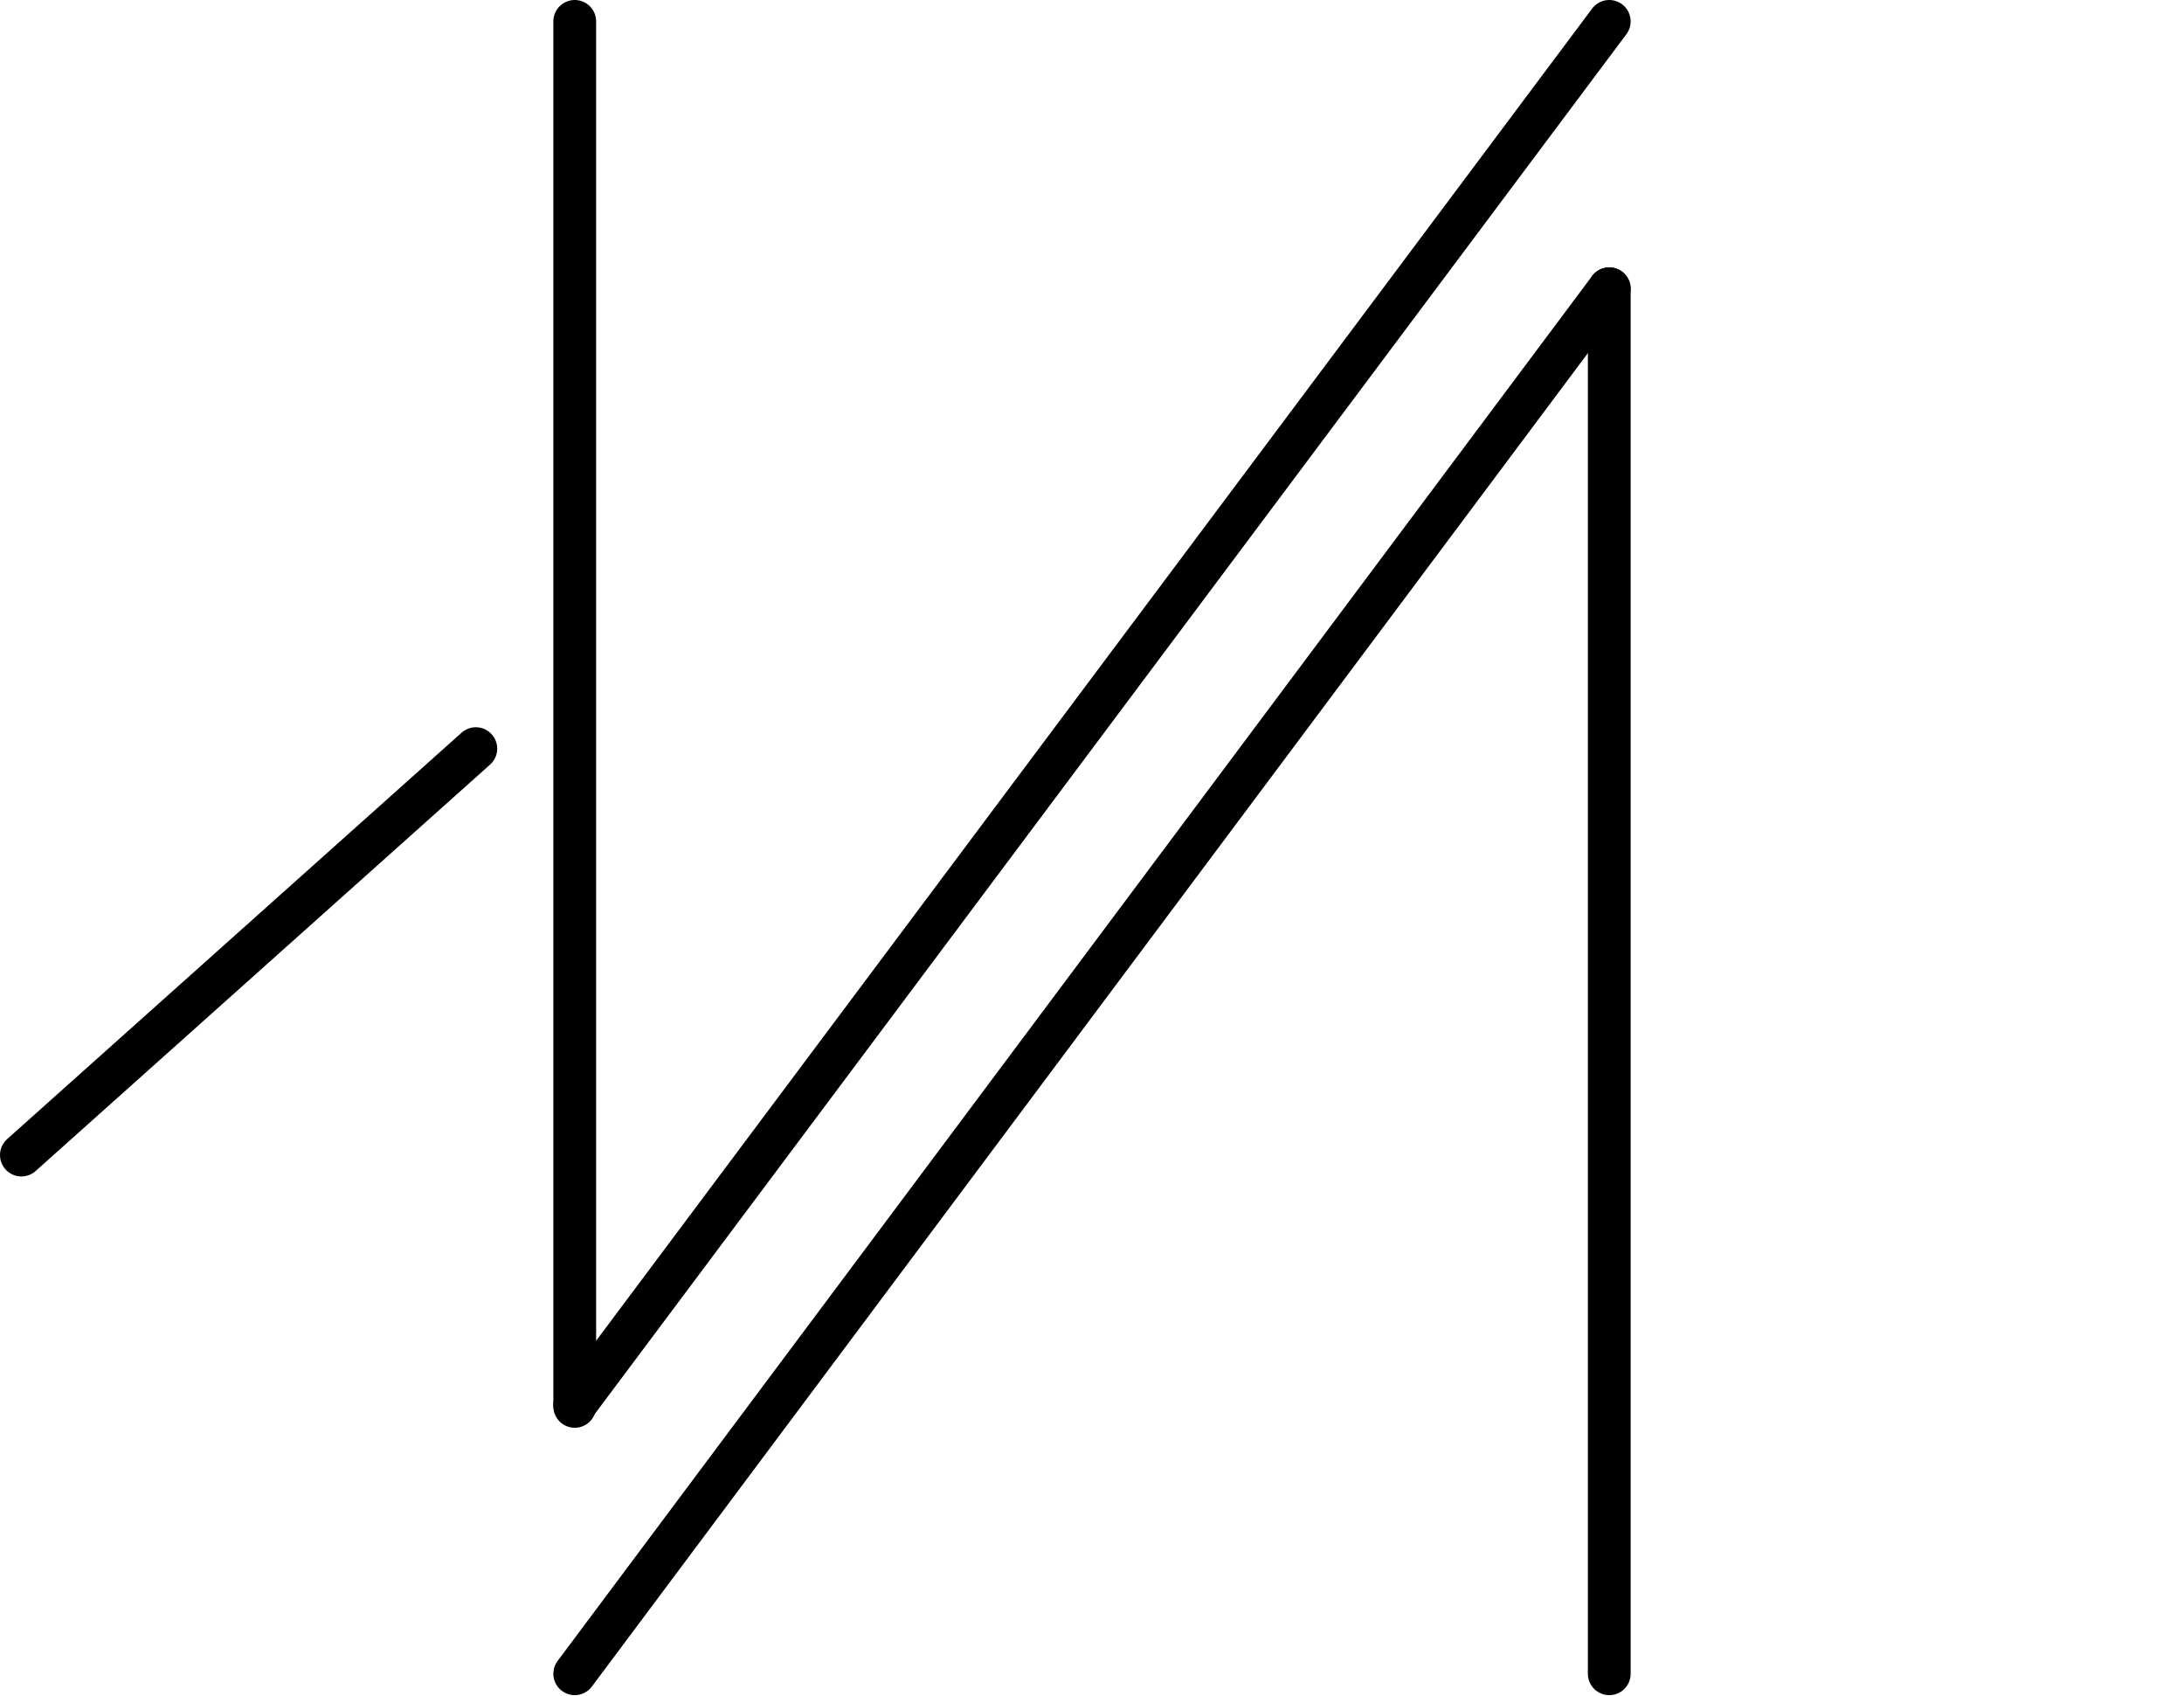
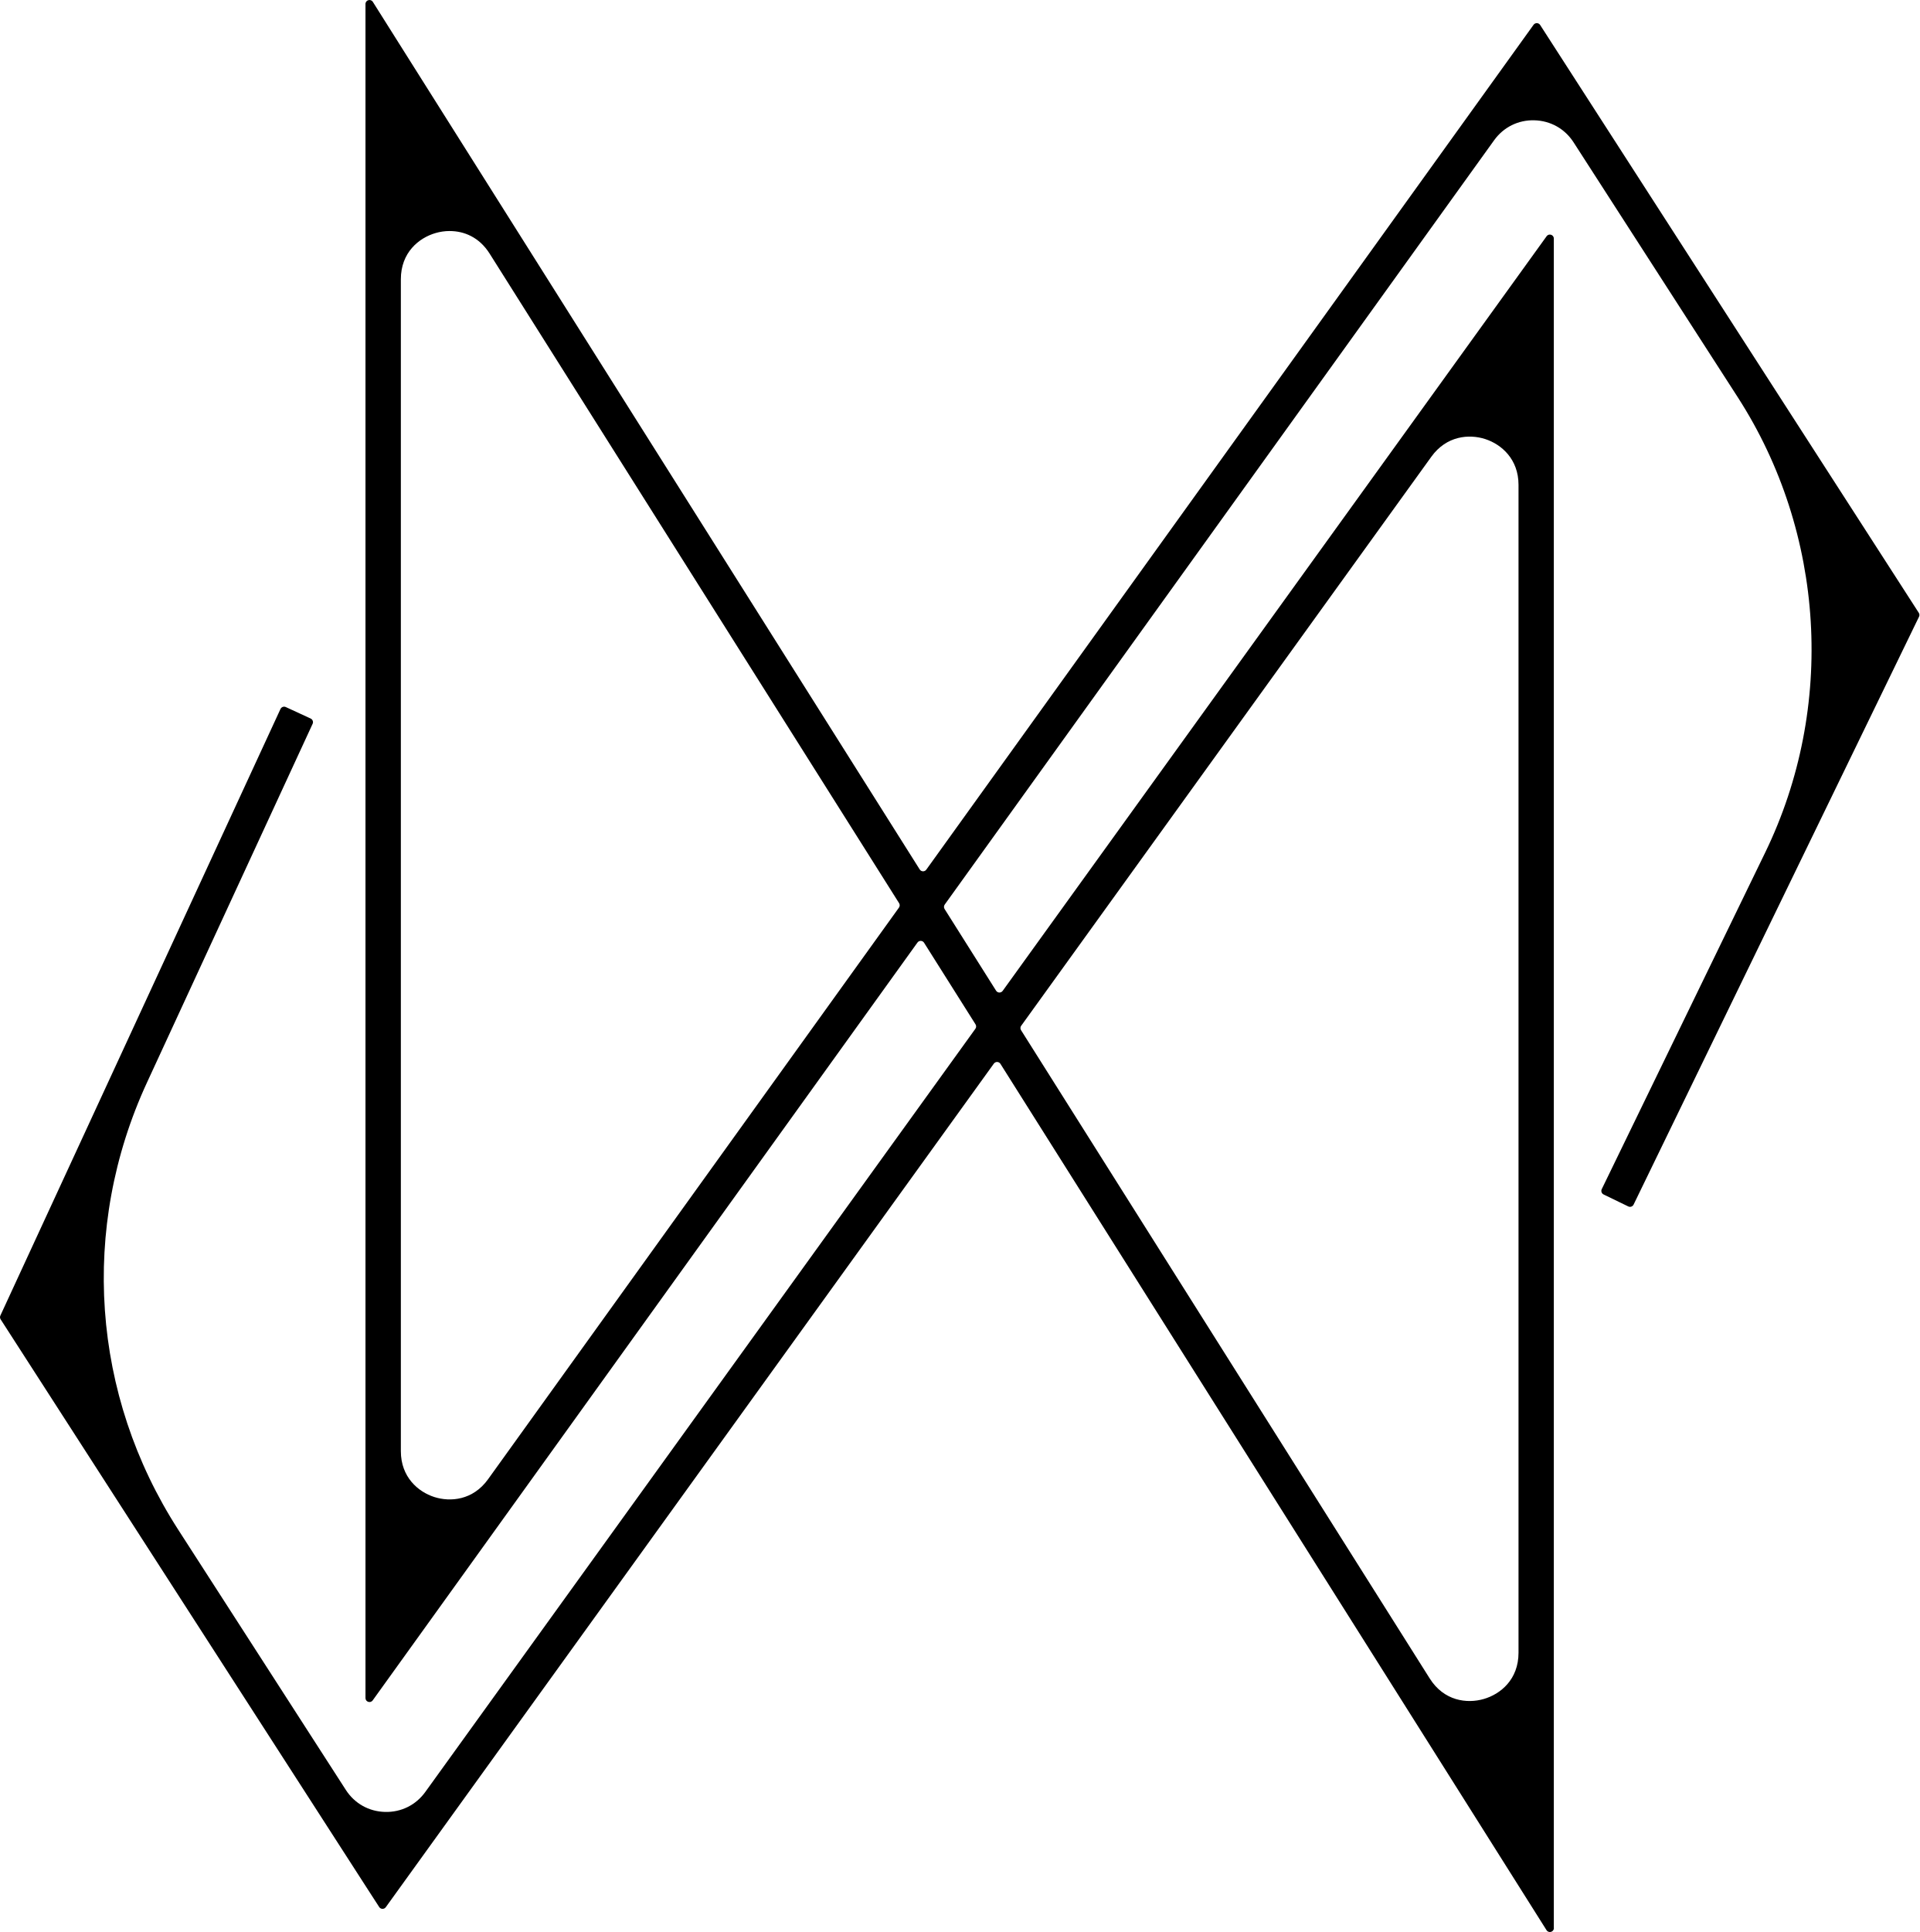
- <svg xmlns="http://www.w3.org/2000/svg" width="817" height="634" viewBox="0 0 817 634" fill="none" stroke="currentColor">
-   <path d="M215 8V526" stroke-width="16" stroke-linecap="round" />
-   <path d="M602 8L215 525.507" stroke-width="16" stroke-linecap="round" />
-   <path d="M602 108L215 626" stroke-width="16" stroke-linecap="round" />
-   <path d="M602 108V626" stroke-width="16" stroke-linecap="round" />
-   <path d="M602 6261215 8" stroke-width="16" stroke-linecap="round" />
-   <path d="M809 2021602 8" stroke-width="16" stroke-linecap="round" />
-   <path d="M639 3541809 202" stroke-width="16" stroke-linecap="round" />
-   <path d="M8 4321215 626" stroke-width="16" stroke-linecap="round" />
-   <path d="M178 280L8 432" stroke-width="16" stroke-linecap="round" />
+ <svg xmlns="http://www.w3.org/2000/svg" viewBox="0 0 598.46 602.24">
+   <path d="M479.48,588l-.95-1.51-166.33-263.81c-.47-.74-1.53-.77-2.04-.06l-190.71,264.52-.41-.64L5.89,410.86c-.23-.35-.26-.8-.08-1.18l84.6-183.18.94.43-49.8,107.82c-21.7,46.99-17.87,101.81,10.16,145.32l50.93,79.05c8.1,12.58,26.32,13.05,35.07.92l172.44-239.18c.29-.41.31-.95.04-1.38l-21.81-34.59c-.47-.74-1.53-.77-2.04-.06l-165.15,229.7c-.7.97-2.23.48-2.23-.72V14.25l.95,1.51,166.58,264.2c.47.74,1.53.77,2.04.06L477.93,16.59c.51-.7,1.56-.68,2.03.05l112.95,175.32-.13.26-86.3,177.7-.93-.45,49.03-100.95c23.07-47.5,19.69-103.58-8.91-147.97l-49.86-77.39c-8.11-12.59-26.35-13.05-35.08-.9l-172.2,239.51c-.29.41-.31.95-.04,1.37l21.81,34.59c.47.74,1.53.77,2.04.06l164.9-228.73c.7-.97,2.23-.47,2.23.72v498.2ZM312.31,320.93l126.94,201.33c11.35,18.01,39.19,9.96,39.19-11.32V154.94c0-20.61-26.4-29.13-38.45-12.42l-127.64,177.03c-.29.41-.31.95-.04,1.38ZM119.99,91.31v357.23c0,20.62,26.43,29.14,38.47,12.39l127.87-177.85c.29-.41.31-.95.04-1.37l-127.19-201.73c-11.35-18.01-39.19-9.96-39.19,11.32Z" />
+   <path d="M484.48,601c0,1.25-1.63,1.72-2.3.66l-7.89-12.51-162.37-257.53c-.47-.75-1.54-.78-2.06-.06l-189.58,262.95c-.51.71-1.58.68-2.05-.05l-3.4-5.26L.2,411.27c-.23-.36-.26-.81-.08-1.19l87.33-189.07c.29-.62,1.03-.9,1.65-.61l7.76,3.58c.62.29.9,1.03.61,1.65l-51.66,111.85c-20.92,45.3-17.28,97.38,9.74,139.33l52.27,81.13c2.73,4.24,7.18,6.74,12.22,6.87,5.04.14,9.61-2.14,12.56-6.22l171.51-237.9c.3-.41.31-.96.04-1.39l-16.04-25.43c-.47-.75-1.55-.78-2.06-.06l-169.85,236.23c-.7.98-2.25.48-2.25-.73V1.25c0-1.25,1.63-1.72,2.3-.66l7.89,12.52,162.61,257.91c.47.75,1.55.78,2.06.06L478.14,7.73c.51-.71,1.58-.68,2.05.05l118.06,183.25c.24.37.26.83.07,1.22l-1.05,2.16-87.94,181.08c-.3.62-1.04.88-1.66.58l-7.69-3.73c-.62-.3-.88-1.04-.58-1.66l50.97-104.95c21.97-45.24,18.7-99.6-8.54-141.87l-51.21-79.49c-2.73-4.24-7.19-6.74-12.23-6.87-5.02-.14-9.62,2.14-12.56,6.24l-171.28,238.23c-.3.41-.31.96-.04,1.39l16.05,25.45c.47.75,1.54.78,2.06.06l169.59-235.23c.71-.98,2.25-.48,2.25.73v526.64ZM118.69,576.72h0c.47.74,1.54.77,2.05.06h0c.59-.82.02-1.95-.98-1.98h0c-1-.03-1.62,1.08-1.08,1.92ZM456.49,542.16l15.69,24.89c.66,1.05,2.3.58,2.3-.66v-29.43c0-1-1.11-1.57-1.95-1.02-2.13,1.41-4.53,2.52-7.14,3.28-2.62.76-5.24,1.09-7.79,1.04-1-.02-1.64,1.05-1.11,1.9ZM318.39,319.74c-.3.41-.31.96-.04,1.39l127.41,202.07c4.43,7.03,11.61,7.93,16.85,6.41,5.24-1.51,10.84-6.09,10.84-14.41V151.13c0-8.05-5.37-12.65-10.39-14.27-5.03-1.62-12.07-1.03-16.78,5.5l-127.88,177.38ZM123.95,474.09v24.17c0,1.21,1.55,1.71,2.25.73l14.11-19.63c.59-.81.02-1.93-.99-1.96-2.32-.08-4.68-.49-7.01-1.24-2.35-.76-4.51-1.81-6.46-3.11-.82-.55-1.91.07-1.91,1.05ZM140.25,72.01c-1.55,0-3.06.23-4.43.63-5.24,1.51-10.84,6.09-10.84,14.41v365.31c0,8.06,5.37,12.66,10.4,14.28,5.03,1.62,12.08,1.02,16.78-5.52l128.12-178.2c.3-.41.31-.96.04-1.39l-127.66-202.47c-3.27-5.19-8.05-7.04-12.43-7.04ZM11.58,410.47l11.31,17.55c.74,1.14,2.52.44,2.26-.9-1.13-5.95-1.92-11.98-2.34-18.04s-.49-12.14-.2-18.2c.07-1.36-1.8-1.81-2.37-.57l-8.76,18.96c-.18.39-.15.84.08,1.19ZM574.51,172.63c-.74-1.14-2.52-.44-2.27.89,1.22,6.44,2.04,12.97,2.43,19.54.4,6.57.37,13.15-.07,19.69-.09,1.36,1.76,1.84,2.36.61l9.92-20.43c.19-.39.16-.85-.07-1.22l-12.3-19.09ZM458.22,126.08c2.61,0,5.27.41,7.9,1.26,2.34.76,4.5,1.81,6.44,3.11.82.55,1.91-.07,1.91-1.05v-24.07c0-1.21-1.55-1.71-2.25-.73l-15.52,21.53c.5-.03,1.01-.05,1.52-.05ZM123.95,35.86v29.43c0,1,1.11,1.57,1.95,1.02,2.13-1.41,4.53-2.52,7.14-3.28,2.62-.76,5.24-1.09,7.79-1.04,1,.02,1.64-1.05,1.11-1.9l-15.7-24.89c-.66-1.05-2.3-.58-2.3.66ZM478.03,27.48c.21,0,.43,0,.64,0h0c1.01.03,1.63-1.09,1.09-1.93v-.02c-.48-.74-1.55-.76-2.06-.05l-1.48,2.06c.6-.04,1.21-.07,1.82-.07Z" />
</svg>
